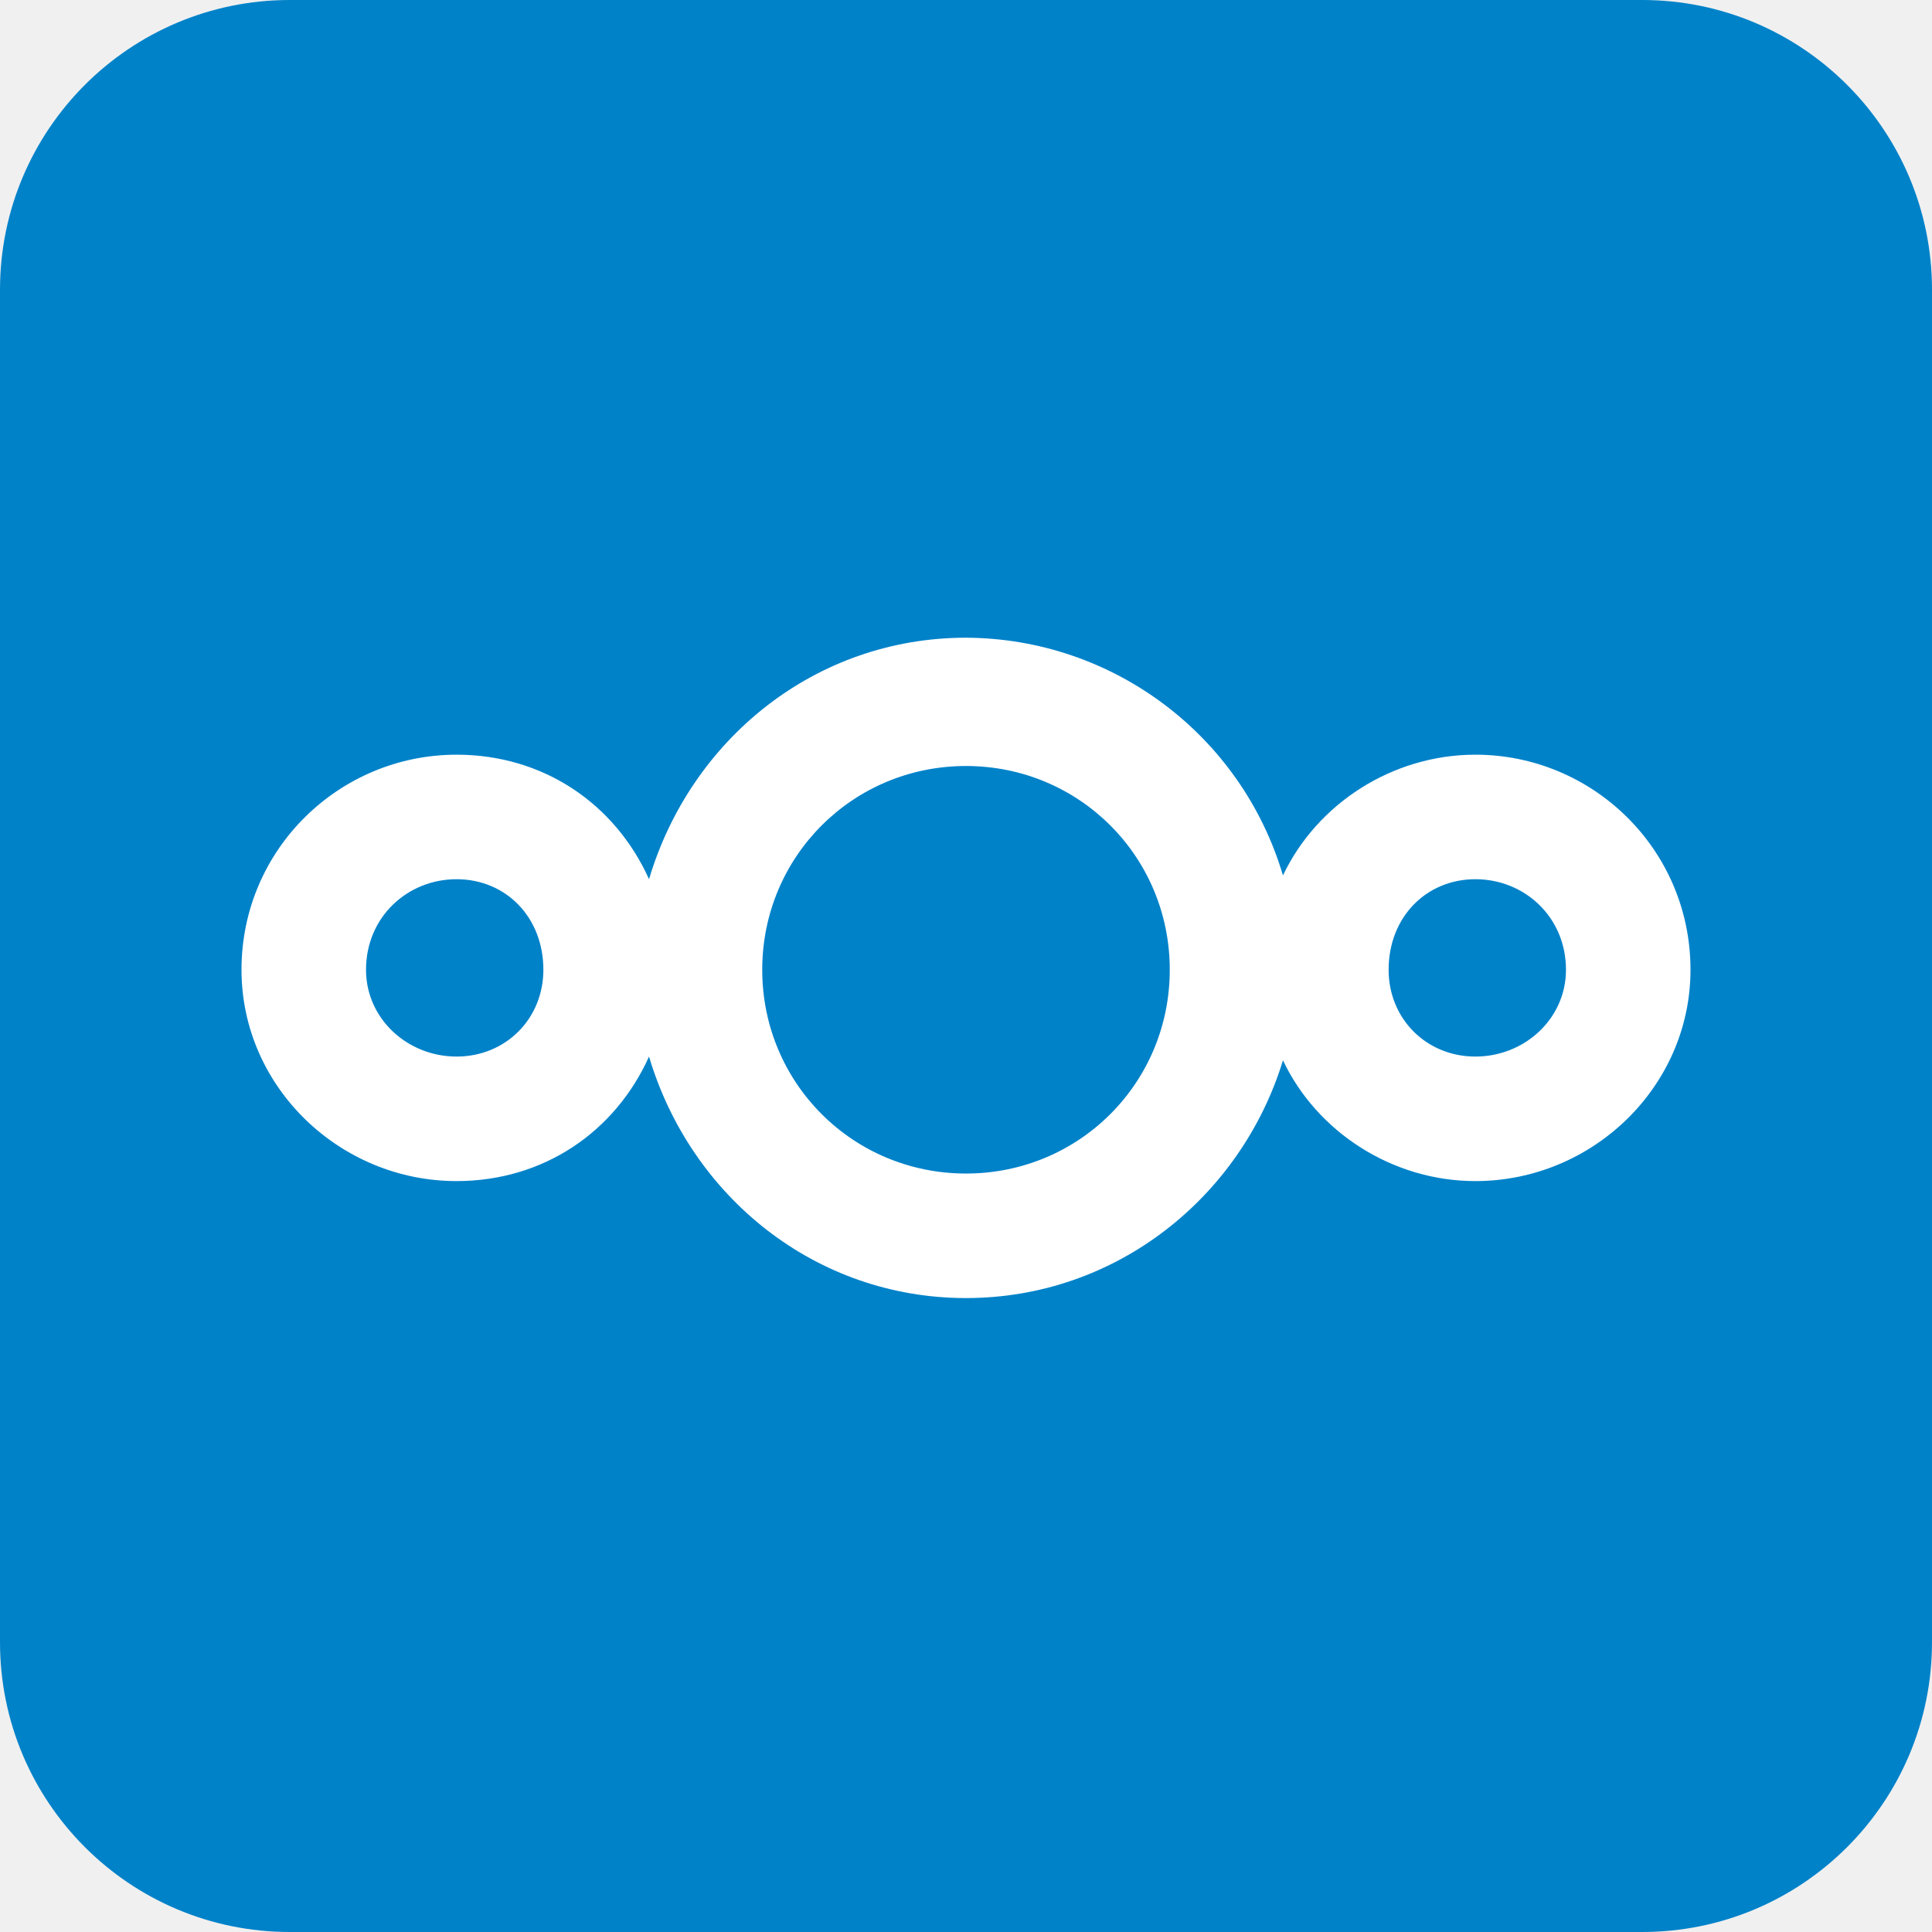
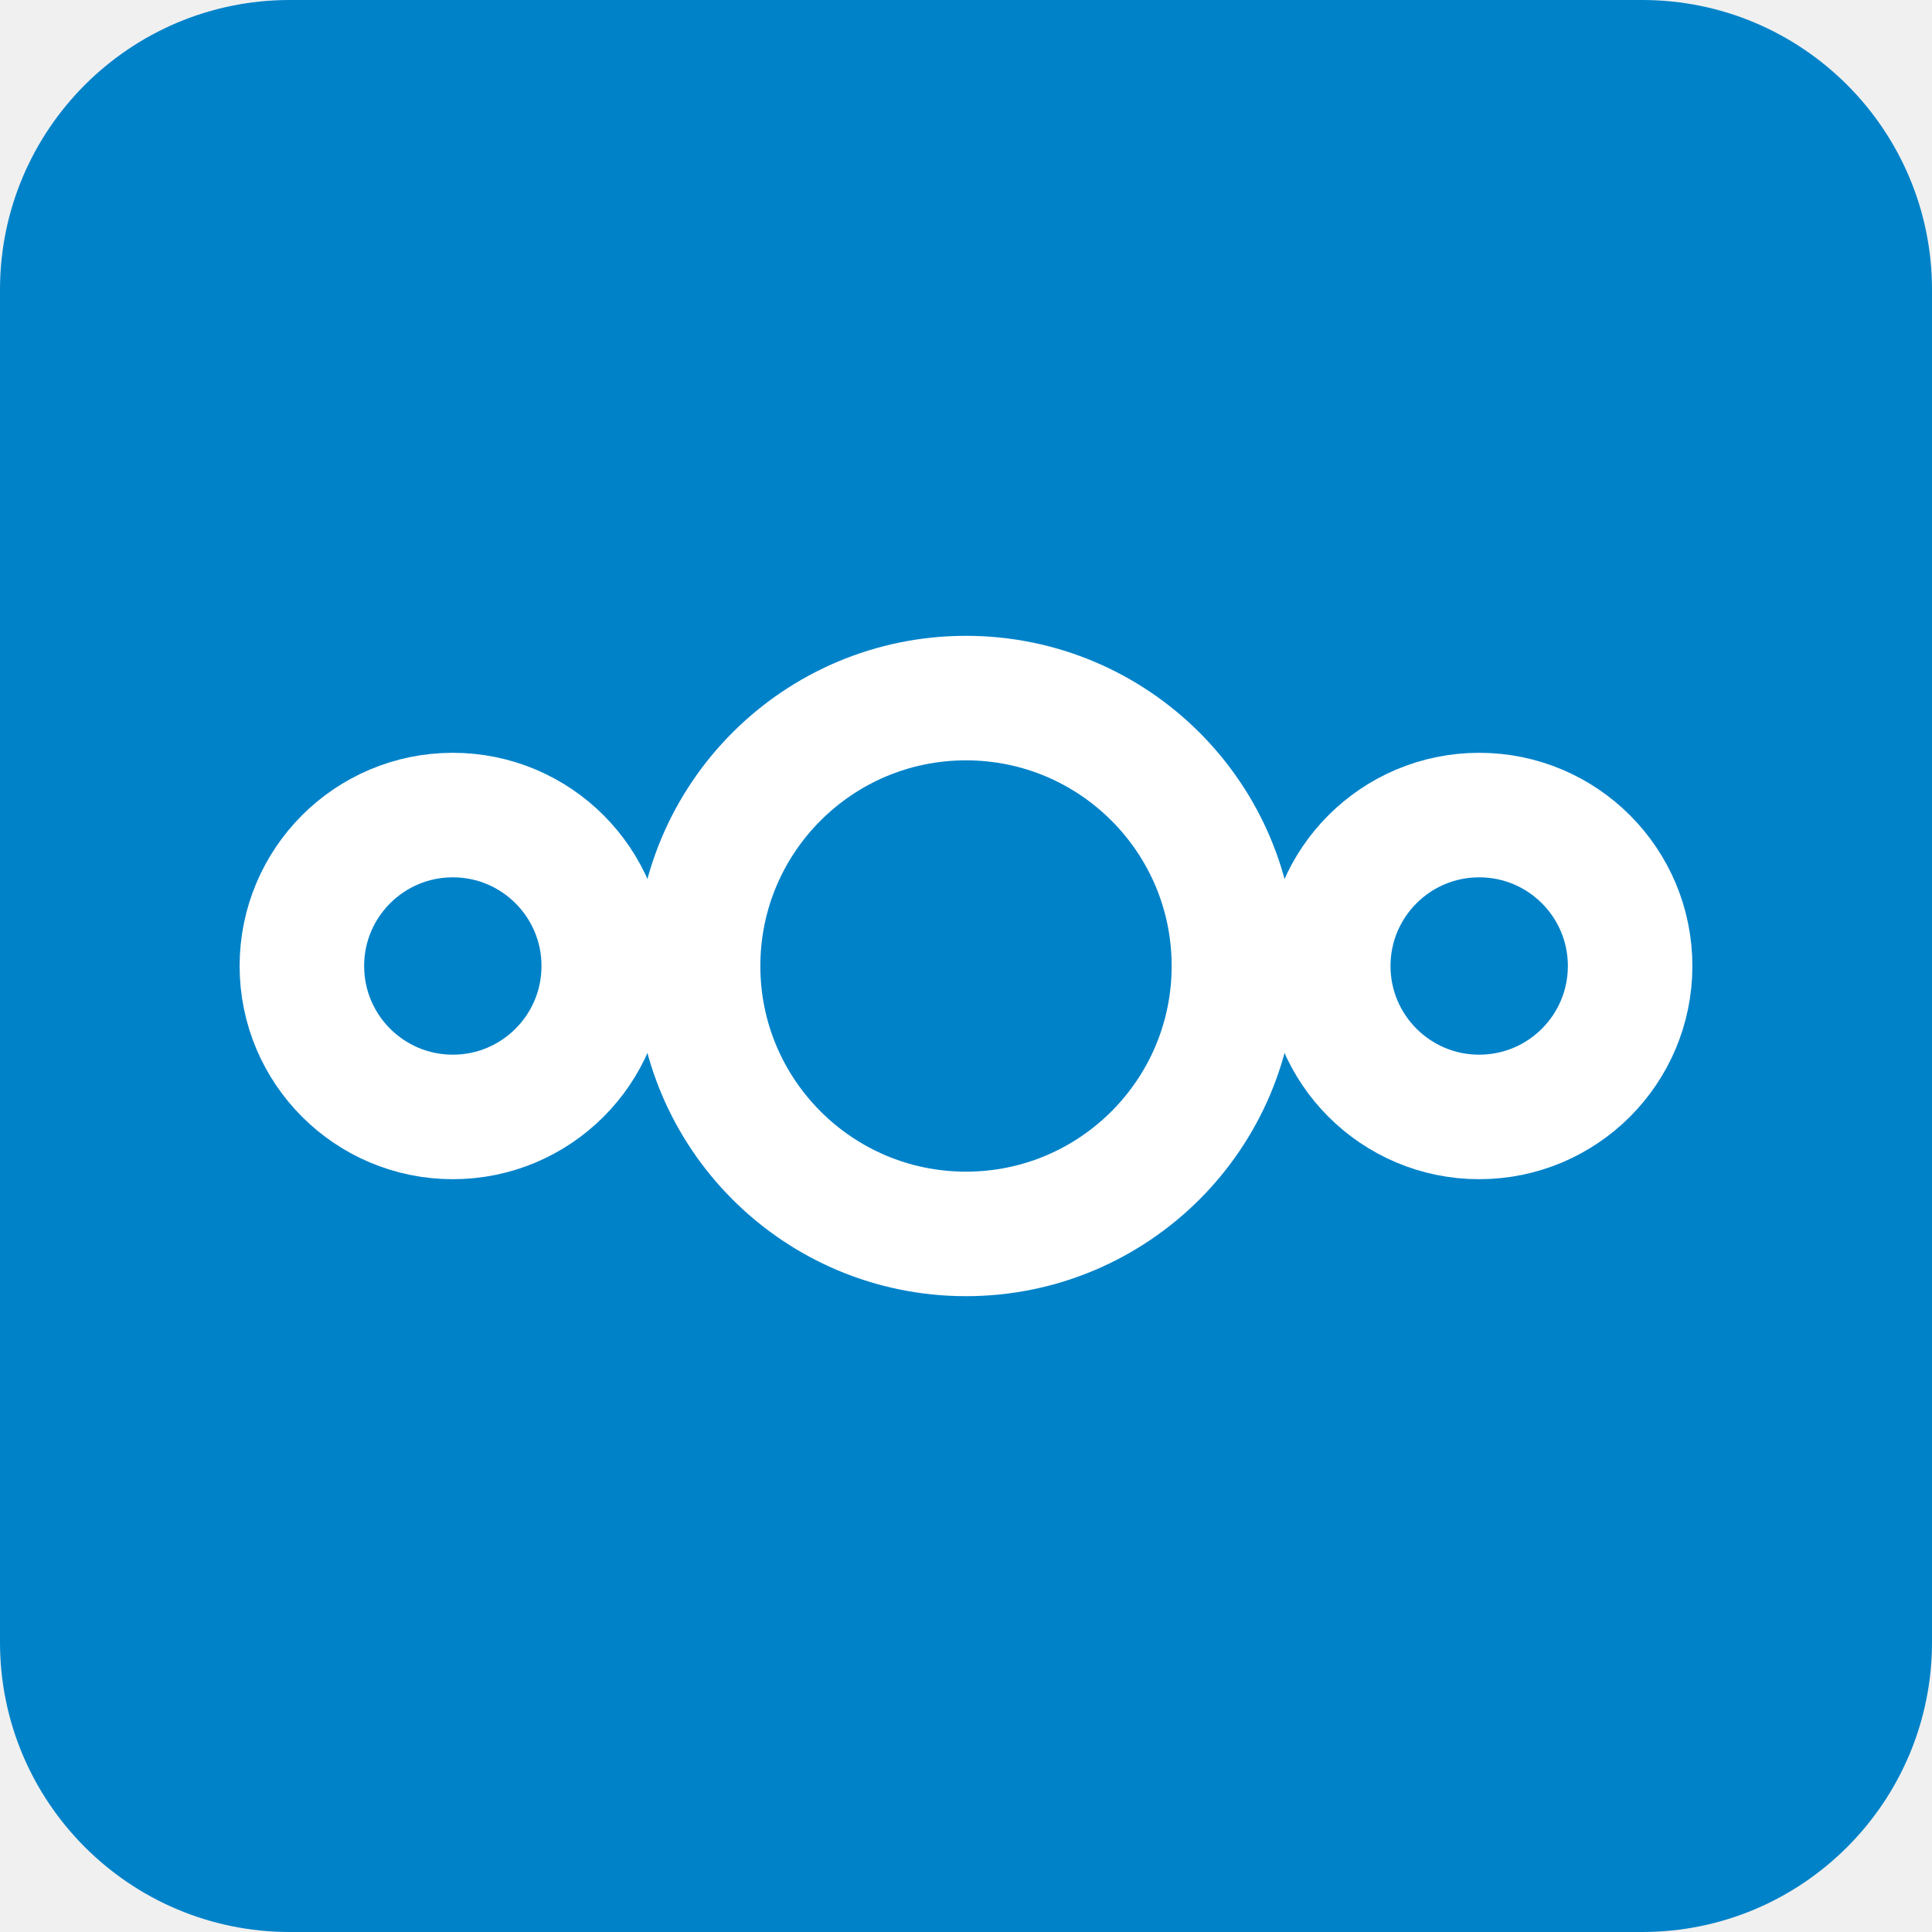
<svg xmlns="http://www.w3.org/2000/svg" aria-label="NextCloud" role="img" viewBox="0 0 512 512">
  <rect width="512" height="512" rx="15%" fill="#0082c9" />
-   <path fill="#fff" d="M256 169c-40 0-73 27-84 64-9-20-28-33-51-33-31 0-57 25-57 57 0 31 26 56 57 56 23 0 42-13 51-33 11 37 44 64 84 64s73-27 84-63c9 19 29 32 51 32 31 0 57-25 57-56 0-32-26-57-57-57-22 0-42 13-51 32a88 88 0 0 0-84-63zm0 34c30 0 54 24 54 54s-24 54-54 54-54-24-54-54 24-54 54-54zm-135 30c13 0 23 10 23 24 0 13-10 23-23 23s-24-10-24-23c0-14 11-24 24-24zm270 0c13 0 24 10 24 24 0 13-11 23-24 23s-23-10-23-23c0-14 10-24 23-24z" />
+   <g stroke="#fff" stroke-width="33" fill="none">
+     <circle r="40" cy="256" cx="120" />
+     <circle r="71" cy="256" cx="256" />
+     <circle r="40" cy="256" cx="392" />
+   </g>
</svg>
